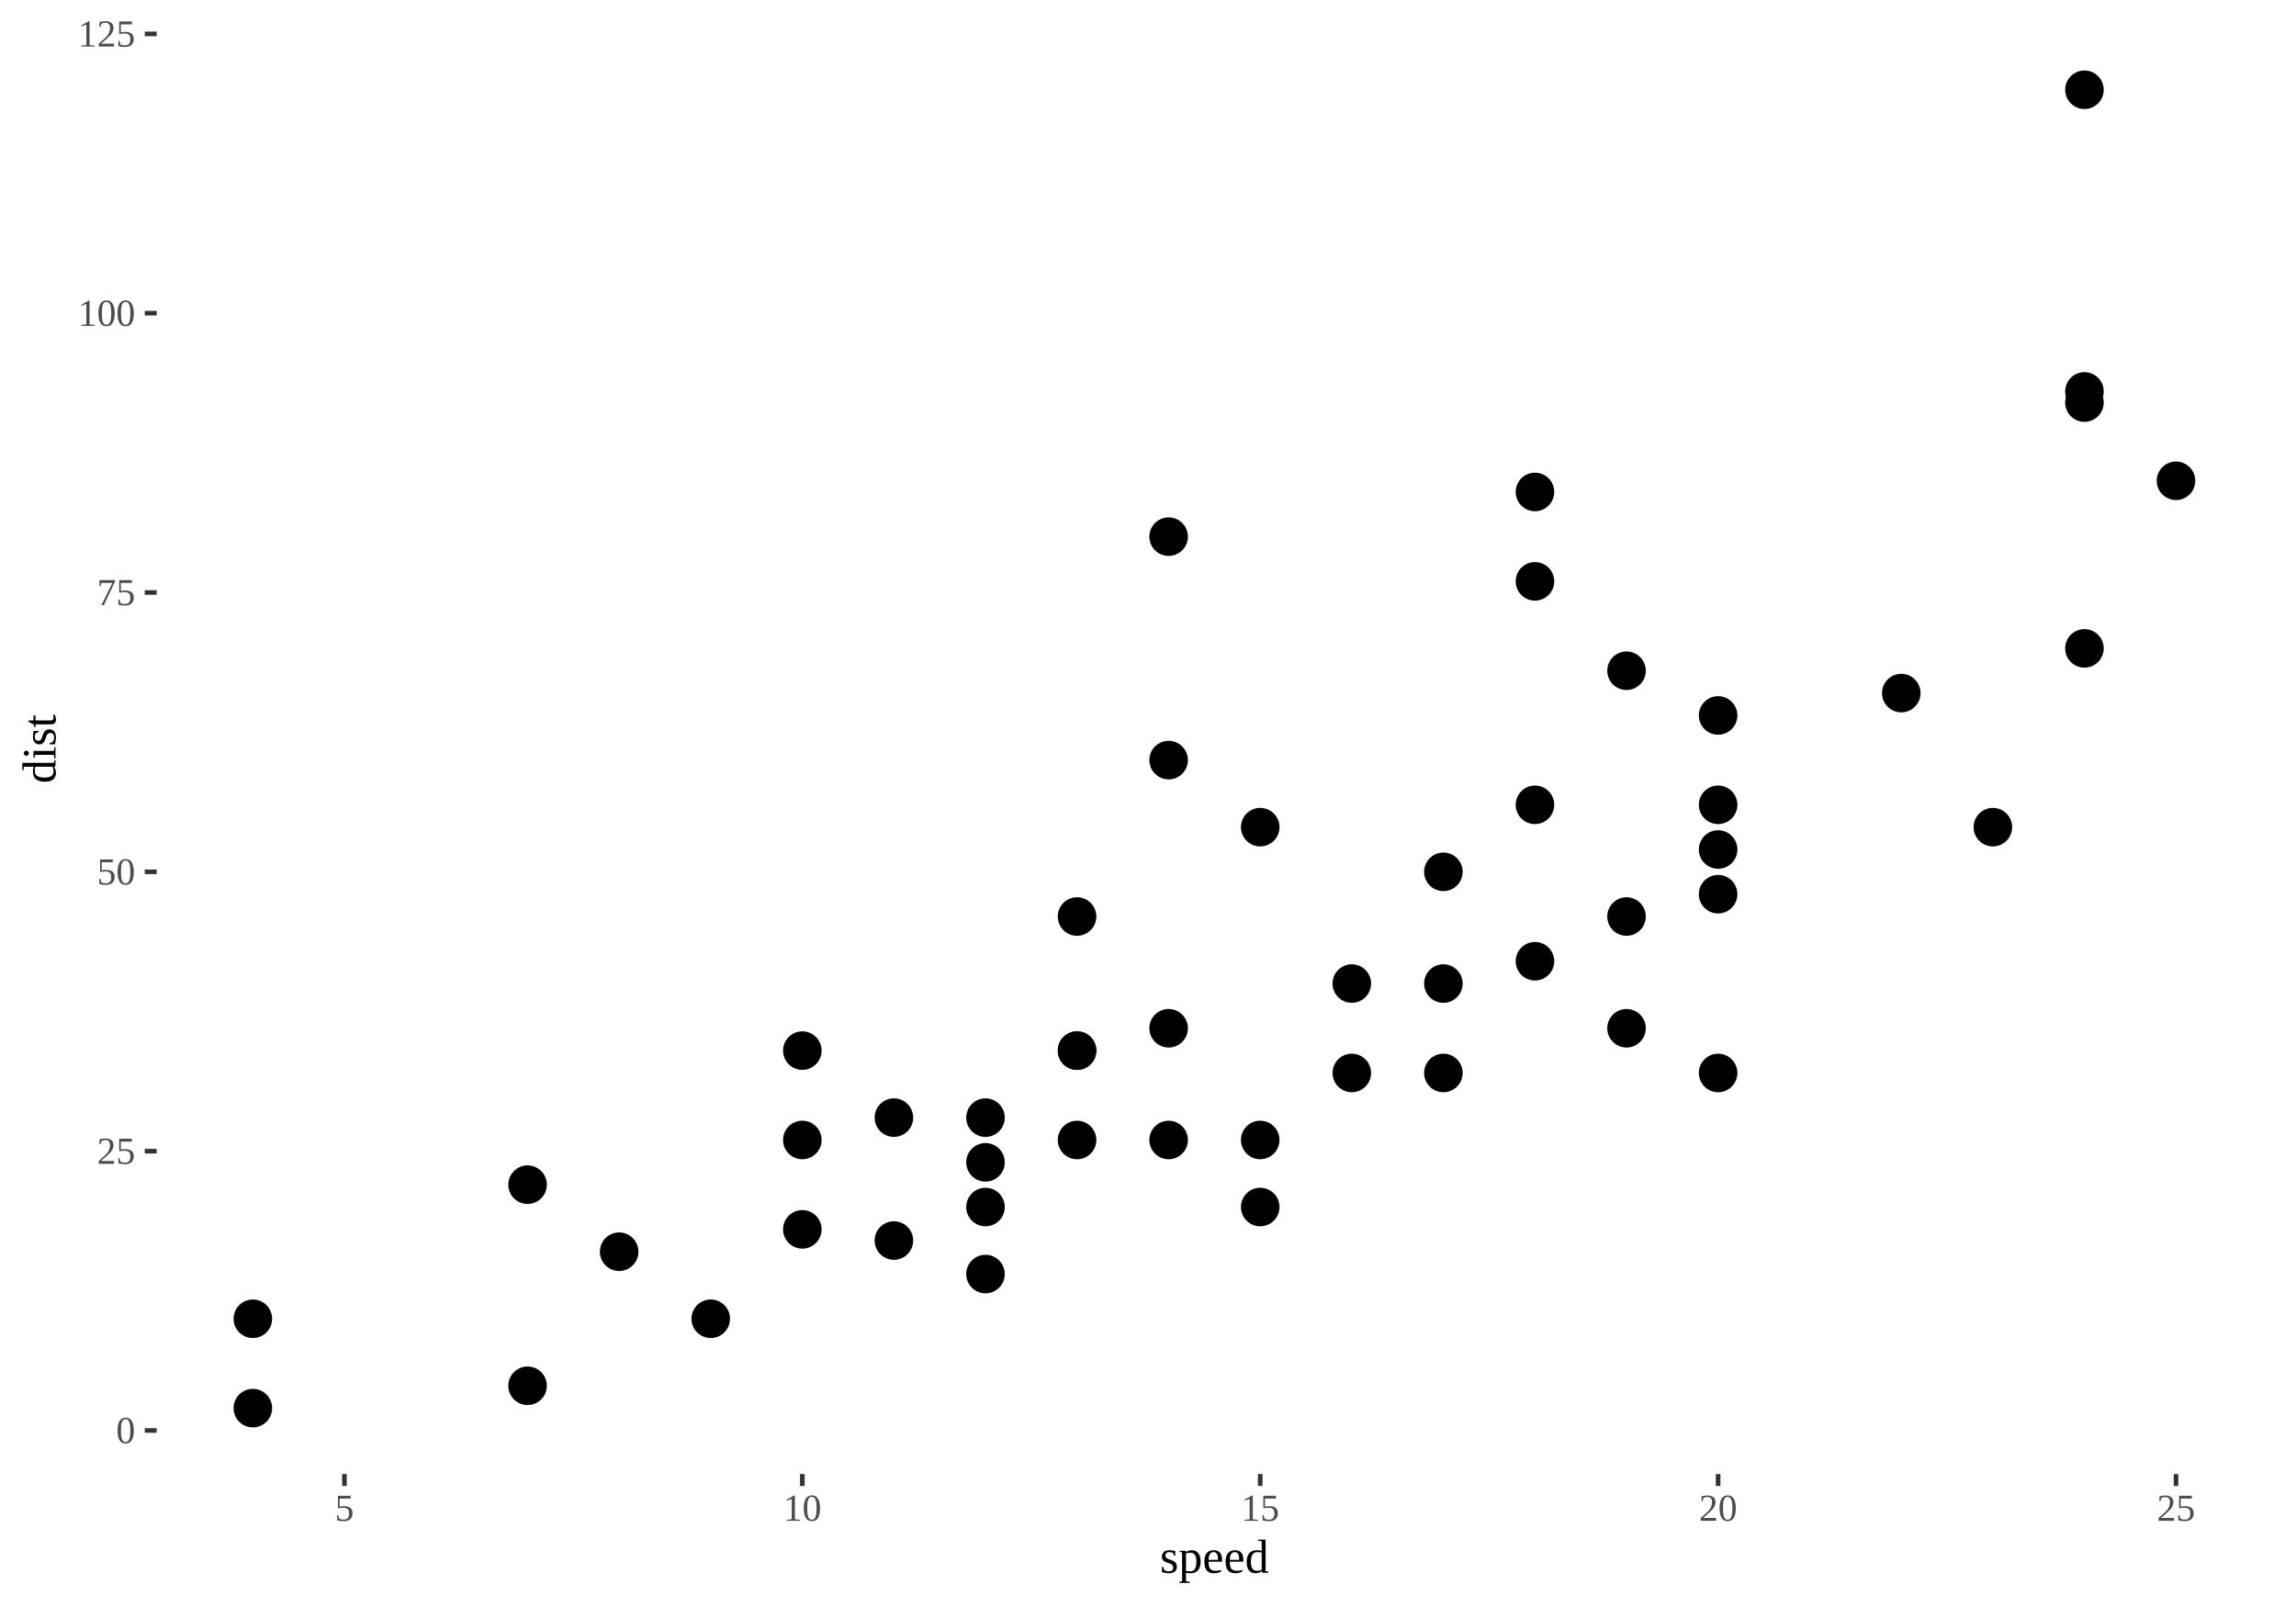
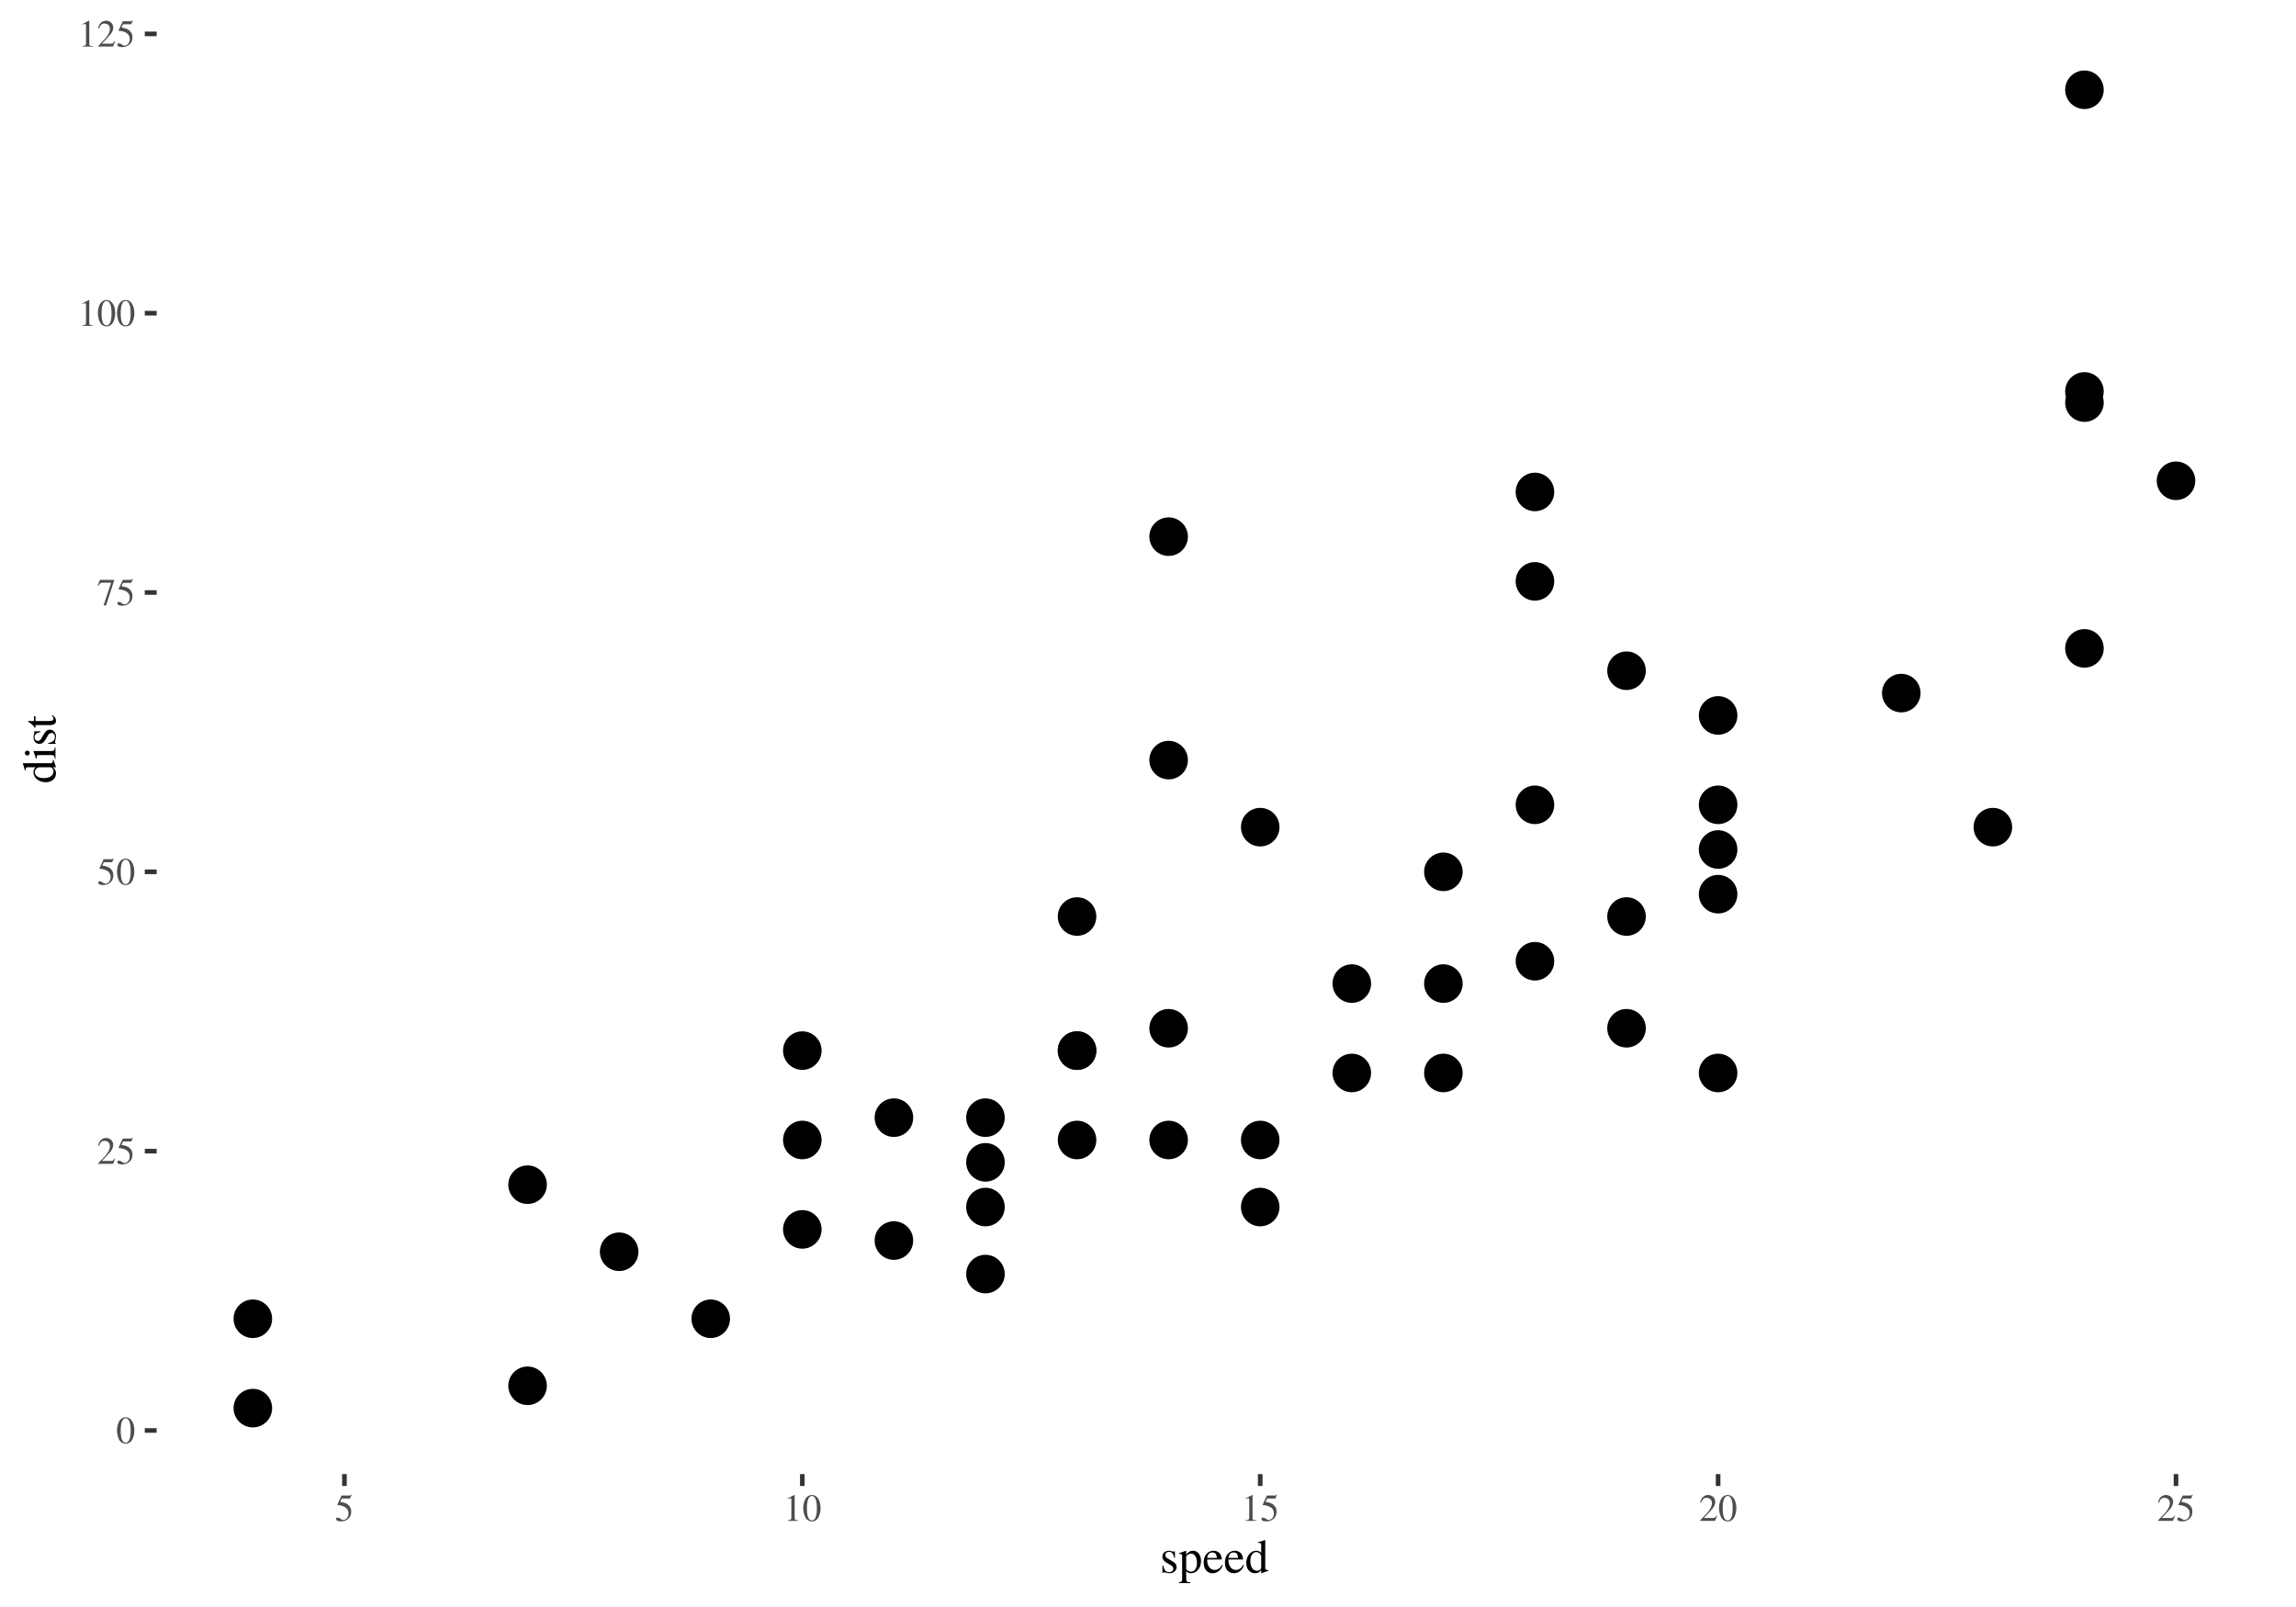
<svg xmlns="http://www.w3.org/2000/svg" viewBox="0 0 720.00 504.00">
  <defs>
    <style type="text/css">
    line, polyline, polygon, path, rect, circle {
      fill: none;
      stroke: #000000;
      stroke-linecap: round;
      stroke-linejoin: round;
      stroke-miterlimit: 10.00;
    }
  </style>
  </defs>
  <rect width="100%" height="100%" style="stroke: none; fill: #FFFFFF;" />
  <defs>
-     <clipPath id="cpNDkuMTN8NzEyLjUzfDQ2Mi4zMHw3LjQ3">
-       <rect x="49.13" y="7.47" width="663.39" height="454.83" />
+     <clipPath id="cpNDkuMTN8NzEyLjUzfDQ2Mi4zMXw3LjQ3">
+       <rect x="49.13" y="7.47" width="663.40" height="454.84" />
    </clipPath>
  </defs>
-   <circle cx="79.29" cy="441.63" r="5.69" style="stroke-width: 0.71; fill: #000000;" clip-path="url(#cpNDkuMTN8NzEyLjUzfDQ2Mi4zMHw3LjQ3)" />
-   <circle cx="79.29" cy="413.60" r="5.69" style="stroke-width: 0.71; fill: #000000;" clip-path="url(#cpNDkuMTN8NzEyLjUzfDQ2Mi4zMHw3LjQ3)" />
-   <circle cx="165.44" cy="434.62" r="5.69" style="stroke-width: 0.71; fill: #000000;" clip-path="url(#cpNDkuMTN8NzEyLjUzfDQ2Mi4zMHw3LjQ3)" />
-   <circle cx="165.44" cy="371.55" r="5.69" style="stroke-width: 0.71; fill: #000000;" clip-path="url(#cpNDkuMTN8NzEyLjUzfDQ2Mi4zMHw3LjQ3)" />
-   <circle cx="194.16" cy="392.57" r="5.69" style="stroke-width: 0.71; fill: #000000;" clip-path="url(#cpNDkuMTN8NzEyLjUzfDQ2Mi4zMHw3LjQ3)" />
-   <circle cx="222.88" cy="413.60" r="5.69" style="stroke-width: 0.71; fill: #000000;" clip-path="url(#cpNDkuMTN8NzEyLjUzfDQ2Mi4zMHw3LjQ3)" />
-   <circle cx="251.60" cy="385.56" r="5.69" style="stroke-width: 0.71; fill: #000000;" clip-path="url(#cpNDkuMTN8NzEyLjUzfDQ2Mi4zMHw3LjQ3)" />
-   <circle cx="251.60" cy="357.53" r="5.69" style="stroke-width: 0.71; fill: #000000;" clip-path="url(#cpNDkuMTN8NzEyLjUzfDQ2Mi4zMHw3LjQ3)" />
-   <circle cx="251.60" cy="329.50" r="5.69" style="stroke-width: 0.71; fill: #000000;" clip-path="url(#cpNDkuMTN8NzEyLjUzfDQ2Mi4zMHw3LjQ3)" />
-   <circle cx="280.32" cy="389.07" r="5.69" style="stroke-width: 0.71; fill: #000000;" clip-path="url(#cpNDkuMTN8NzEyLjUzfDQ2Mi4zMHw3LjQ3)" />
-   <circle cx="280.32" cy="350.52" r="5.69" style="stroke-width: 0.71; fill: #000000;" clip-path="url(#cpNDkuMTN8NzEyLjUzfDQ2Mi4zMHw3LjQ3)" />
-   <circle cx="309.04" cy="399.58" r="5.69" style="stroke-width: 0.71; fill: #000000;" clip-path="url(#cpNDkuMTN8NzEyLjUzfDQ2Mi4zMHw3LjQ3)" />
-   <circle cx="309.04" cy="378.56" r="5.69" style="stroke-width: 0.71; fill: #000000;" clip-path="url(#cpNDkuMTN8NzEyLjUzfDQ2Mi4zMHw3LjQ3)" />
-   <circle cx="309.04" cy="364.54" r="5.69" style="stroke-width: 0.71; fill: #000000;" clip-path="url(#cpNDkuMTN8NzEyLjUzfDQ2Mi4zMHw3LjQ3)" />
-   <circle cx="309.04" cy="350.52" r="5.69" style="stroke-width: 0.71; fill: #000000;" clip-path="url(#cpNDkuMTN8NzEyLjUzfDQ2Mi4zMHw3LjQ3)" />
-   <circle cx="337.75" cy="357.53" r="5.69" style="stroke-width: 0.71; fill: #000000;" clip-path="url(#cpNDkuMTN8NzEyLjUzfDQ2Mi4zMHw3LjQ3)" />
-   <circle cx="337.75" cy="329.50" r="5.69" style="stroke-width: 0.71; fill: #000000;" clip-path="url(#cpNDkuMTN8NzEyLjUzfDQ2Mi4zMHw3LjQ3)" />
-   <circle cx="337.75" cy="329.50" r="5.69" style="stroke-width: 0.71; fill: #000000;" clip-path="url(#cpNDkuMTN8NzEyLjUzfDQ2Mi4zMHw3LjQ3)" />
-   <circle cx="337.75" cy="287.45" r="5.69" style="stroke-width: 0.71; fill: #000000;" clip-path="url(#cpNDkuMTN8NzEyLjUzfDQ2Mi4zMHw3LjQ3)" />
-   <circle cx="366.47" cy="357.53" r="5.69" style="stroke-width: 0.71; fill: #000000;" clip-path="url(#cpNDkuMTN8NzEyLjUzfDQ2Mi4zMHw3LjQ3)" />
-   <circle cx="366.47" cy="322.49" r="5.69" style="stroke-width: 0.71; fill: #000000;" clip-path="url(#cpNDkuMTN8NzEyLjUzfDQ2Mi4zMHw3LjQ3)" />
-   <circle cx="366.47" cy="238.39" r="5.69" style="stroke-width: 0.71; fill: #000000;" clip-path="url(#cpNDkuMTN8NzEyLjUzfDQ2Mi4zMHw3LjQ3)" />
-   <circle cx="366.47" cy="168.31" r="5.69" style="stroke-width: 0.71; fill: #000000;" clip-path="url(#cpNDkuMTN8NzEyLjUzfDQ2Mi4zMHw3LjQ3)" />
-   <circle cx="395.19" cy="378.56" r="5.69" style="stroke-width: 0.71; fill: #000000;" clip-path="url(#cpNDkuMTN8NzEyLjUzfDQ2Mi4zMHw3LjQ3)" />
-   <circle cx="395.19" cy="357.53" r="5.69" style="stroke-width: 0.71; fill: #000000;" clip-path="url(#cpNDkuMTN8NzEyLjUzfDQ2Mi4zMHw3LjQ3)" />
-   <circle cx="395.19" cy="259.42" r="5.69" style="stroke-width: 0.71; fill: #000000;" clip-path="url(#cpNDkuMTN8NzEyLjUzfDQ2Mi4zMHw3LjQ3)" />
-   <circle cx="423.91" cy="336.51" r="5.69" style="stroke-width: 0.71; fill: #000000;" clip-path="url(#cpNDkuMTN8NzEyLjUzfDQ2Mi4zMHw3LjQ3)" />
-   <circle cx="423.91" cy="308.47" r="5.69" style="stroke-width: 0.71; fill: #000000;" clip-path="url(#cpNDkuMTN8NzEyLjUzfDQ2Mi4zMHw3LjQ3)" />
-   <circle cx="452.63" cy="336.51" r="5.69" style="stroke-width: 0.71; fill: #000000;" clip-path="url(#cpNDkuMTN8NzEyLjUzfDQ2Mi4zMHw3LjQ3)" />
-   <circle cx="452.63" cy="308.47" r="5.69" style="stroke-width: 0.71; fill: #000000;" clip-path="url(#cpNDkuMTN8NzEyLjUzfDQ2Mi4zMHw3LjQ3)" />
-   <circle cx="452.63" cy="273.43" r="5.69" style="stroke-width: 0.71; fill: #000000;" clip-path="url(#cpNDkuMTN8NzEyLjUzfDQ2Mi4zMHw3LjQ3)" />
-   <circle cx="481.35" cy="301.47" r="5.69" style="stroke-width: 0.71; fill: #000000;" clip-path="url(#cpNDkuMTN8NzEyLjUzfDQ2Mi4zMHw3LjQ3)" />
-   <circle cx="481.35" cy="252.41" r="5.69" style="stroke-width: 0.71; fill: #000000;" clip-path="url(#cpNDkuMTN8NzEyLjUzfDQ2Mi4zMHw3LjQ3)" />
-   <circle cx="481.35" cy="182.33" r="5.69" style="stroke-width: 0.71; fill: #000000;" clip-path="url(#cpNDkuMTN8NzEyLjUzfDQ2Mi4zMHw3LjQ3)" />
-   <circle cx="481.35" cy="154.29" r="5.69" style="stroke-width: 0.71; fill: #000000;" clip-path="url(#cpNDkuMTN8NzEyLjUzfDQ2Mi4zMHw3LjQ3)" />
-   <circle cx="510.06" cy="322.49" r="5.69" style="stroke-width: 0.71; fill: #000000;" clip-path="url(#cpNDkuMTN8NzEyLjUzfDQ2Mi4zMHw3LjQ3)" />
-   <circle cx="510.06" cy="287.45" r="5.69" style="stroke-width: 0.71; fill: #000000;" clip-path="url(#cpNDkuMTN8NzEyLjUzfDQ2Mi4zMHw3LjQ3)" />
-   <circle cx="510.06" cy="210.36" r="5.69" style="stroke-width: 0.71; fill: #000000;" clip-path="url(#cpNDkuMTN8NzEyLjUzfDQ2Mi4zMHw3LjQ3)" />
-   <circle cx="538.78" cy="336.51" r="5.69" style="stroke-width: 0.71; fill: #000000;" clip-path="url(#cpNDkuMTN8NzEyLjUzfDQ2Mi4zMHw3LjQ3)" />
-   <circle cx="538.78" cy="280.44" r="5.69" style="stroke-width: 0.71; fill: #000000;" clip-path="url(#cpNDkuMTN8NzEyLjUzfDQ2Mi4zMHw3LjQ3)" />
-   <circle cx="538.78" cy="266.43" r="5.69" style="stroke-width: 0.71; fill: #000000;" clip-path="url(#cpNDkuMTN8NzEyLjUzfDQ2Mi4zMHw3LjQ3)" />
-   <circle cx="538.78" cy="252.41" r="5.69" style="stroke-width: 0.71; fill: #000000;" clip-path="url(#cpNDkuMTN8NzEyLjUzfDQ2Mi4zMHw3LjQ3)" />
-   <circle cx="538.78" cy="224.38" r="5.69" style="stroke-width: 0.71; fill: #000000;" clip-path="url(#cpNDkuMTN8NzEyLjUzfDQ2Mi4zMHw3LjQ3)" />
-   <circle cx="596.22" cy="217.37" r="5.69" style="stroke-width: 0.71; fill: #000000;" clip-path="url(#cpNDkuMTN8NzEyLjUzfDQ2Mi4zMHw3LjQ3)" />
-   <circle cx="624.94" cy="259.42" r="5.69" style="stroke-width: 0.71; fill: #000000;" clip-path="url(#cpNDkuMTN8NzEyLjUzfDQ2Mi4zMHw3LjQ3)" />
-   <circle cx="653.66" cy="203.35" r="5.69" style="stroke-width: 0.71; fill: #000000;" clip-path="url(#cpNDkuMTN8NzEyLjUzfDQ2Mi4zMHw3LjQ3)" />
-   <circle cx="653.66" cy="126.26" r="5.69" style="stroke-width: 0.71; fill: #000000;" clip-path="url(#cpNDkuMTN8NzEyLjUzfDQ2Mi4zMHw3LjQ3)" />
-   <circle cx="653.66" cy="122.76" r="5.69" style="stroke-width: 0.71; fill: #000000;" clip-path="url(#cpNDkuMTN8NzEyLjUzfDQ2Mi4zMHw3LjQ3)" />
-   <circle cx="653.66" cy="28.15" r="5.69" style="stroke-width: 0.71; fill: #000000;" clip-path="url(#cpNDkuMTN8NzEyLjUzfDQ2Mi4zMHw3LjQ3)" />
-   <circle cx="682.37" cy="150.79" r="5.69" style="stroke-width: 0.71; fill: #000000;" clip-path="url(#cpNDkuMTN8NzEyLjUzfDQ2Mi4zMHw3LjQ3)" />
+   <circle cx="79.29" cy="441.63" r="5.69" style="stroke-width: 0.71; fill: #000000;" clip-path="url(#cpNDkuMTN8NzEyLjUzfDQ2Mi4zMXw3LjQ3)" />
+   <circle cx="79.29" cy="413.60" r="5.69" style="stroke-width: 0.71; fill: #000000;" clip-path="url(#cpNDkuMTN8NzEyLjUzfDQ2Mi4zMXw3LjQ3)" />
+   <circle cx="165.44" cy="434.62" r="5.69" style="stroke-width: 0.71; fill: #000000;" clip-path="url(#cpNDkuMTN8NzEyLjUzfDQ2Mi4zMXw3LjQ3)" />
+   <circle cx="165.44" cy="371.55" r="5.69" style="stroke-width: 0.71; fill: #000000;" clip-path="url(#cpNDkuMTN8NzEyLjUzfDQ2Mi4zMXw3LjQ3)" />
+   <circle cx="194.16" cy="392.58" r="5.69" style="stroke-width: 0.71; fill: #000000;" clip-path="url(#cpNDkuMTN8NzEyLjUzfDQ2Mi4zMXw3LjQ3)" />
+   <circle cx="222.88" cy="413.60" r="5.69" style="stroke-width: 0.71; fill: #000000;" clip-path="url(#cpNDkuMTN8NzEyLjUzfDQ2Mi4zMXw3LjQ3)" />
+   <circle cx="251.60" cy="385.57" r="5.69" style="stroke-width: 0.71; fill: #000000;" clip-path="url(#cpNDkuMTN8NzEyLjUzfDQ2Mi4zMXw3LjQ3)" />
+   <circle cx="251.60" cy="357.53" r="5.69" style="stroke-width: 0.71; fill: #000000;" clip-path="url(#cpNDkuMTN8NzEyLjUzfDQ2Mi4zMXw3LjQ3)" />
+   <circle cx="251.60" cy="329.50" r="5.69" style="stroke-width: 0.71; fill: #000000;" clip-path="url(#cpNDkuMTN8NzEyLjUzfDQ2Mi4zMXw3LjQ3)" />
+   <circle cx="280.32" cy="389.07" r="5.69" style="stroke-width: 0.71; fill: #000000;" clip-path="url(#cpNDkuMTN8NzEyLjUzfDQ2Mi4zMXw3LjQ3)" />
+   <circle cx="280.32" cy="350.53" r="5.69" style="stroke-width: 0.71; fill: #000000;" clip-path="url(#cpNDkuMTN8NzEyLjUzfDQ2Mi4zMXw3LjQ3)" />
+   <circle cx="309.03" cy="399.58" r="5.69" style="stroke-width: 0.71; fill: #000000;" clip-path="url(#cpNDkuMTN8NzEyLjUzfDQ2Mi4zMXw3LjQ3)" />
+   <circle cx="309.03" cy="378.56" r="5.69" style="stroke-width: 0.71; fill: #000000;" clip-path="url(#cpNDkuMTN8NzEyLjUzfDQ2Mi4zMXw3LjQ3)" />
+   <circle cx="309.03" cy="364.54" r="5.69" style="stroke-width: 0.71; fill: #000000;" clip-path="url(#cpNDkuMTN8NzEyLjUzfDQ2Mi4zMXw3LjQ3)" />
+   <circle cx="309.03" cy="350.53" r="5.69" style="stroke-width: 0.71; fill: #000000;" clip-path="url(#cpNDkuMTN8NzEyLjUzfDQ2Mi4zMXw3LjQ3)" />
+   <circle cx="337.75" cy="357.53" r="5.69" style="stroke-width: 0.71; fill: #000000;" clip-path="url(#cpNDkuMTN8NzEyLjUzfDQ2Mi4zMXw3LjQ3)" />
+   <circle cx="337.75" cy="329.50" r="5.69" style="stroke-width: 0.71; fill: #000000;" clip-path="url(#cpNDkuMTN8NzEyLjUzfDQ2Mi4zMXw3LjQ3)" />
+   <circle cx="337.75" cy="329.50" r="5.69" style="stroke-width: 0.71; fill: #000000;" clip-path="url(#cpNDkuMTN8NzEyLjUzfDQ2Mi4zMXw3LjQ3)" />
+   <circle cx="337.75" cy="287.45" r="5.69" style="stroke-width: 0.71; fill: #000000;" clip-path="url(#cpNDkuMTN8NzEyLjUzfDQ2Mi4zMXw3LjQ3)" />
+   <circle cx="366.47" cy="357.53" r="5.69" style="stroke-width: 0.71; fill: #000000;" clip-path="url(#cpNDkuMTN8NzEyLjUzfDQ2Mi4zMXw3LjQ3)" />
+   <circle cx="366.47" cy="322.49" r="5.69" style="stroke-width: 0.71; fill: #000000;" clip-path="url(#cpNDkuMTN8NzEyLjUzfDQ2Mi4zMXw3LjQ3)" />
+   <circle cx="366.47" cy="238.39" r="5.69" style="stroke-width: 0.71; fill: #000000;" clip-path="url(#cpNDkuMTN8NzEyLjUzfDQ2Mi4zMXw3LjQ3)" />
+   <circle cx="366.47" cy="168.31" r="5.69" style="stroke-width: 0.71; fill: #000000;" clip-path="url(#cpNDkuMTN8NzEyLjUzfDQ2Mi4zMXw3LjQ3)" />
+   <circle cx="395.19" cy="378.56" r="5.69" style="stroke-width: 0.71; fill: #000000;" clip-path="url(#cpNDkuMTN8NzEyLjUzfDQ2Mi4zMXw3LjQ3)" />
+   <circle cx="395.19" cy="357.53" r="5.69" style="stroke-width: 0.71; fill: #000000;" clip-path="url(#cpNDkuMTN8NzEyLjUzfDQ2Mi4zMXw3LjQ3)" />
+   <circle cx="395.19" cy="259.42" r="5.69" style="stroke-width: 0.71; fill: #000000;" clip-path="url(#cpNDkuMTN8NzEyLjUzfDQ2Mi4zMXw3LjQ3)" />
+   <circle cx="423.91" cy="336.51" r="5.69" style="stroke-width: 0.71; fill: #000000;" clip-path="url(#cpNDkuMTN8NzEyLjUzfDQ2Mi4zMXw3LjQ3)" />
+   <circle cx="423.91" cy="308.48" r="5.69" style="stroke-width: 0.71; fill: #000000;" clip-path="url(#cpNDkuMTN8NzEyLjUzfDQ2Mi4zMXw3LjQ3)" />
+   <circle cx="452.63" cy="336.51" r="5.69" style="stroke-width: 0.71; fill: #000000;" clip-path="url(#cpNDkuMTN8NzEyLjUzfDQ2Mi4zMXw3LjQ3)" />
+   <circle cx="452.63" cy="308.48" r="5.69" style="stroke-width: 0.71; fill: #000000;" clip-path="url(#cpNDkuMTN8NzEyLjUzfDQ2Mi4zMXw3LjQ3)" />
+   <circle cx="452.63" cy="273.43" r="5.69" style="stroke-width: 0.71; fill: #000000;" clip-path="url(#cpNDkuMTN8NzEyLjUzfDQ2Mi4zMXw3LjQ3)" />
+   <circle cx="481.34" cy="301.47" r="5.69" style="stroke-width: 0.71; fill: #000000;" clip-path="url(#cpNDkuMTN8NzEyLjUzfDQ2Mi4zMXw3LjQ3)" />
+   <circle cx="481.34" cy="252.41" r="5.69" style="stroke-width: 0.71; fill: #000000;" clip-path="url(#cpNDkuMTN8NzEyLjUzfDQ2Mi4zMXw3LjQ3)" />
+   <circle cx="481.34" cy="182.33" r="5.69" style="stroke-width: 0.71; fill: #000000;" clip-path="url(#cpNDkuMTN8NzEyLjUzfDQ2Mi4zMXw3LjQ3)" />
+   <circle cx="481.34" cy="154.29" r="5.69" style="stroke-width: 0.71; fill: #000000;" clip-path="url(#cpNDkuMTN8NzEyLjUzfDQ2Mi4zMXw3LjQ3)" />
+   <circle cx="510.06" cy="322.49" r="5.69" style="stroke-width: 0.71; fill: #000000;" clip-path="url(#cpNDkuMTN8NzEyLjUzfDQ2Mi4zMXw3LjQ3)" />
+   <circle cx="510.06" cy="287.45" r="5.69" style="stroke-width: 0.71; fill: #000000;" clip-path="url(#cpNDkuMTN8NzEyLjUzfDQ2Mi4zMXw3LjQ3)" />
+   <circle cx="510.06" cy="210.36" r="5.69" style="stroke-width: 0.71; fill: #000000;" clip-path="url(#cpNDkuMTN8NzEyLjUzfDQ2Mi4zMXw3LjQ3)" />
+   <circle cx="538.78" cy="336.51" r="5.69" style="stroke-width: 0.71; fill: #000000;" clip-path="url(#cpNDkuMTN8NzEyLjUzfDQ2Mi4zMXw3LjQ3)" />
+   <circle cx="538.78" cy="280.44" r="5.69" style="stroke-width: 0.71; fill: #000000;" clip-path="url(#cpNDkuMTN8NzEyLjUzfDQ2Mi4zMXw3LjQ3)" />
+   <circle cx="538.78" cy="266.43" r="5.69" style="stroke-width: 0.71; fill: #000000;" clip-path="url(#cpNDkuMTN8NzEyLjUzfDQ2Mi4zMXw3LjQ3)" />
+   <circle cx="538.78" cy="252.41" r="5.69" style="stroke-width: 0.71; fill: #000000;" clip-path="url(#cpNDkuMTN8NzEyLjUzfDQ2Mi4zMXw3LjQ3)" />
+   <circle cx="538.78" cy="224.38" r="5.69" style="stroke-width: 0.71; fill: #000000;" clip-path="url(#cpNDkuMTN8NzEyLjUzfDQ2Mi4zMXw3LjQ3)" />
+   <circle cx="596.22" cy="217.37" r="5.69" style="stroke-width: 0.71; fill: #000000;" clip-path="url(#cpNDkuMTN8NzEyLjUzfDQ2Mi4zMXw3LjQ3)" />
+   <circle cx="624.94" cy="259.42" r="5.69" style="stroke-width: 0.71; fill: #000000;" clip-path="url(#cpNDkuMTN8NzEyLjUzfDQ2Mi4zMXw3LjQ3)" />
+   <circle cx="653.66" cy="203.35" r="5.69" style="stroke-width: 0.71; fill: #000000;" clip-path="url(#cpNDkuMTN8NzEyLjUzfDQ2Mi4zMXw3LjQ3)" />
+   <circle cx="653.66" cy="126.26" r="5.69" style="stroke-width: 0.71; fill: #000000;" clip-path="url(#cpNDkuMTN8NzEyLjUzfDQ2Mi4zMXw3LjQ3)" />
+   <circle cx="653.66" cy="122.76" r="5.69" style="stroke-width: 0.71; fill: #000000;" clip-path="url(#cpNDkuMTN8NzEyLjUzfDQ2Mi4zMXw3LjQ3)" />
+   <circle cx="653.66" cy="28.15" r="5.69" style="stroke-width: 0.71; fill: #000000;" clip-path="url(#cpNDkuMTN8NzEyLjUzfDQ2Mi4zMXw3LjQ3)" />
+   <circle cx="682.37" cy="150.79" r="5.69" style="stroke-width: 0.71; fill: #000000;" clip-path="url(#cpNDkuMTN8NzEyLjUzfDQ2Mi4zMXw3LjQ3)" />
  <defs>
    <clipPath id="cpMC4wMHw3MjAuMDB8NTA0LjAwfDAuMDA=">
      <rect x="0.00" y="0.00" width="720.00" height="504.00" />
    </clipPath>
  </defs>
  <g clip-path="url(#cpMC4wMHw3MjAuMDB8NTA0LjAwfDAuMDA=)">
-     <text x="36.41" y="452.61" style="font-size: 12.00px; fill: #4D4D4D; font-family: Times New Roman;" textLength="6.00px" lengthAdjust="spacingAndGlyphs">0</text>
+     <text x="36.41" y="452.61" style="font-size: 12.00px; fill: #4D4D4D; font-family: TeX Gyre Termes;" textLength="6.00px" lengthAdjust="spacingAndGlyphs">0</text>
  </g>
  <g clip-path="url(#cpMC4wMHw3MjAuMDB8NTA0LjAwfDAuMDA=)">
-     <text x="30.41" y="365.01" style="font-size: 12.00px; fill: #4D4D4D; font-family: Times New Roman;" textLength="12.00px" lengthAdjust="spacingAndGlyphs">25</text>
+     <text x="30.41" y="365.01" style="font-size: 12.00px; fill: #4D4D4D; font-family: TeX Gyre Termes;" textLength="12.00px" lengthAdjust="spacingAndGlyphs">25</text>
  </g>
  <g clip-path="url(#cpMC4wMHw3MjAuMDB8NTA0LjAwfDAuMDA=)">
-     <text x="30.41" y="277.41" style="font-size: 12.00px; fill: #4D4D4D; font-family: Times New Roman;" textLength="12.00px" lengthAdjust="spacingAndGlyphs">50</text>
+     <text x="30.41" y="277.41" style="font-size: 12.00px; fill: #4D4D4D; font-family: TeX Gyre Termes;" textLength="12.00px" lengthAdjust="spacingAndGlyphs">50</text>
  </g>
  <g clip-path="url(#cpMC4wMHw3MjAuMDB8NTA0LjAwfDAuMDA=)">
-     <text x="30.41" y="189.80" style="font-size: 12.00px; fill: #4D4D4D; font-family: Times New Roman;" textLength="12.00px" lengthAdjust="spacingAndGlyphs">75</text>
+     <text x="30.41" y="189.80" style="font-size: 12.00px; fill: #4D4D4D; font-family: TeX Gyre Termes;" textLength="12.00px" lengthAdjust="spacingAndGlyphs">75</text>
  </g>
  <g clip-path="url(#cpMC4wMHw3MjAuMDB8NTA0LjAwfDAuMDA=)">
-     <text x="24.41" y="102.20" style="font-size: 12.00px; fill: #4D4D4D; font-family: Times New Roman;" textLength="18.00px" lengthAdjust="spacingAndGlyphs">100</text>
+     <text x="24.41" y="102.20" style="font-size: 12.00px; fill: #4D4D4D; font-family: TeX Gyre Termes;" textLength="18.00px" lengthAdjust="spacingAndGlyphs">100</text>
  </g>
  <g clip-path="url(#cpMC4wMHw3MjAuMDB8NTA0LjAwfDAuMDA=)">
-     <text x="24.41" y="14.60" style="font-size: 12.00px; fill: #4D4D4D; font-family: Times New Roman;" textLength="18.00px" lengthAdjust="spacingAndGlyphs">125</text>
+     <text x="24.41" y="14.60" style="font-size: 12.00px; fill: #4D4D4D; font-family: TeX Gyre Termes;" textLength="18.00px" lengthAdjust="spacingAndGlyphs">125</text>
  </g>
  <polyline points="45.40,448.64 49.13,448.64 " style="stroke-width: 1.45; stroke: #333333; stroke-linecap: butt;" clip-path="url(#cpMC4wMHw3MjAuMDB8NTA0LjAwfDAuMDA=)" />
  <polyline points="45.40,361.04 49.13,361.04 " style="stroke-width: 1.45; stroke: #333333; stroke-linecap: butt;" clip-path="url(#cpMC4wMHw3MjAuMDB8NTA0LjAwfDAuMDA=)" />
  <polyline points="45.40,273.43 49.13,273.43 " style="stroke-width: 1.45; stroke: #333333; stroke-linecap: butt;" clip-path="url(#cpMC4wMHw3MjAuMDB8NTA0LjAwfDAuMDA=)" />
  <polyline points="45.40,185.83 49.13,185.83 " style="stroke-width: 1.45; stroke: #333333; stroke-linecap: butt;" clip-path="url(#cpMC4wMHw3MjAuMDB8NTA0LjAwfDAuMDA=)" />
  <polyline points="45.40,98.23 49.13,98.23 " style="stroke-width: 1.45; stroke: #333333; stroke-linecap: butt;" clip-path="url(#cpMC4wMHw3MjAuMDB8NTA0LjAwfDAuMDA=)" />
  <polyline points="45.40,10.63 49.13,10.63 " style="stroke-width: 1.45; stroke: #333333; stroke-linecap: butt;" clip-path="url(#cpMC4wMHw3MjAuMDB8NTA0LjAwfDAuMDA=)" />
-   <polyline points="108.01,466.04 108.01,462.30 " style="stroke-width: 1.45; stroke: #333333; stroke-linecap: butt;" clip-path="url(#cpMC4wMHw3MjAuMDB8NTA0LjAwfDAuMDA=)" />
-   <polyline points="251.60,466.04 251.60,462.30 " style="stroke-width: 1.45; stroke: #333333; stroke-linecap: butt;" clip-path="url(#cpMC4wMHw3MjAuMDB8NTA0LjAwfDAuMDA=)" />
-   <polyline points="395.19,466.04 395.19,462.30 " style="stroke-width: 1.45; stroke: #333333; stroke-linecap: butt;" clip-path="url(#cpMC4wMHw3MjAuMDB8NTA0LjAwfDAuMDA=)" />
-   <polyline points="538.78,466.04 538.78,462.30 " style="stroke-width: 1.45; stroke: #333333; stroke-linecap: butt;" clip-path="url(#cpMC4wMHw3MjAuMDB8NTA0LjAwfDAuMDA=)" />
-   <polyline points="682.37,466.04 682.37,462.30 " style="stroke-width: 1.45; stroke: #333333; stroke-linecap: butt;" clip-path="url(#cpMC4wMHw3MjAuMDB8NTA0LjAwfDAuMDA=)" />
+   <polyline points="108.01,466.04 108.01,462.31 " style="stroke-width: 1.45; stroke: #333333; stroke-linecap: butt;" clip-path="url(#cpMC4wMHw3MjAuMDB8NTA0LjAwfDAuMDA=)" />
+   <polyline points="251.60,466.04 251.60,462.31 " style="stroke-width: 1.45; stroke: #333333; stroke-linecap: butt;" clip-path="url(#cpMC4wMHw3MjAuMDB8NTA0LjAwfDAuMDA=)" />
+   <polyline points="395.19,466.04 395.19,462.31 " style="stroke-width: 1.45; stroke: #333333; stroke-linecap: butt;" clip-path="url(#cpMC4wMHw3MjAuMDB8NTA0LjAwfDAuMDA=)" />
+   <polyline points="538.78,466.04 538.78,462.31 " style="stroke-width: 1.45; stroke: #333333; stroke-linecap: butt;" clip-path="url(#cpMC4wMHw3MjAuMDB8NTA0LjAwfDAuMDA=)" />
+   <polyline points="682.37,466.04 682.37,462.31 " style="stroke-width: 1.45; stroke: #333333; stroke-linecap: butt;" clip-path="url(#cpMC4wMHw3MjAuMDB8NTA0LjAwfDAuMDA=)" />
  <g clip-path="url(#cpMC4wMHw3MjAuMDB8NTA0LjAwfDAuMDA=)">
-     <text x="105.01" y="476.97" style="font-size: 12.00px; fill: #4D4D4D; font-family: Times New Roman;" textLength="6.00px" lengthAdjust="spacingAndGlyphs">5</text>
+     <text x="105.01" y="476.98" style="font-size: 12.00px; fill: #4D4D4D; font-family: TeX Gyre Termes;" textLength="6.00px" lengthAdjust="spacingAndGlyphs">5</text>
  </g>
  <g clip-path="url(#cpMC4wMHw3MjAuMDB8NTA0LjAwfDAuMDA=)">
-     <text x="245.60" y="476.97" style="font-size: 12.00px; fill: #4D4D4D; font-family: Times New Roman;" textLength="12.00px" lengthAdjust="spacingAndGlyphs">10</text>
+     <text x="245.60" y="476.98" style="font-size: 12.00px; fill: #4D4D4D; font-family: TeX Gyre Termes;" textLength="12.00px" lengthAdjust="spacingAndGlyphs">10</text>
  </g>
  <g clip-path="url(#cpMC4wMHw3MjAuMDB8NTA0LjAwfDAuMDA=)">
-     <text x="389.19" y="476.97" style="font-size: 12.00px; fill: #4D4D4D; font-family: Times New Roman;" textLength="12.00px" lengthAdjust="spacingAndGlyphs">15</text>
+     <text x="389.19" y="476.98" style="font-size: 12.00px; fill: #4D4D4D; font-family: TeX Gyre Termes;" textLength="12.00px" lengthAdjust="spacingAndGlyphs">15</text>
  </g>
  <g clip-path="url(#cpMC4wMHw3MjAuMDB8NTA0LjAwfDAuMDA=)">
-     <text x="532.78" y="476.97" style="font-size: 12.00px; fill: #4D4D4D; font-family: Times New Roman;" textLength="12.00px" lengthAdjust="spacingAndGlyphs">20</text>
+     <text x="532.78" y="476.98" style="font-size: 12.00px; fill: #4D4D4D; font-family: TeX Gyre Termes;" textLength="12.00px" lengthAdjust="spacingAndGlyphs">20</text>
  </g>
  <g clip-path="url(#cpMC4wMHw3MjAuMDB8NTA0LjAwfDAuMDA=)">
-     <text x="676.37" y="476.97" style="font-size: 12.00px; fill: #4D4D4D; font-family: Times New Roman;" textLength="12.00px" lengthAdjust="spacingAndGlyphs">25</text>
+     <text x="676.37" y="476.98" style="font-size: 12.00px; fill: #4D4D4D; font-family: TeX Gyre Termes;" textLength="12.00px" lengthAdjust="spacingAndGlyphs">25</text>
  </g>
  <g clip-path="url(#cpMC4wMHw3MjAuMDB8NTA0LjAwfDAuMDA=)">
-     <text x="363.75" y="493.26" style="font-size: 15.00px; font-family: Times New Roman;" textLength="34.15px" lengthAdjust="spacingAndGlyphs">speed</text>
+     <text x="363.75" y="493.26" style="font-size: 15.00px; font-family: TeX Gyre Termes;" textLength="34.16px" lengthAdjust="spacingAndGlyphs">speed</text>
  </g>
  <g clip-path="url(#cpMC4wMHw3MjAuMDB8NTA0LjAwfDAuMDA=)">
-     <text transform="translate(17.40,245.72) rotate(-90)" style="font-size: 15.00px; font-family: Times New Roman;" textLength="21.67px" lengthAdjust="spacingAndGlyphs">dist</text>
+     <text transform="translate(17.40,245.73) rotate(-90)" style="font-size: 15.00px; font-family: TeX Gyre Termes;" textLength="21.67px" lengthAdjust="spacingAndGlyphs">dist</text>
  </g>
</svg>
